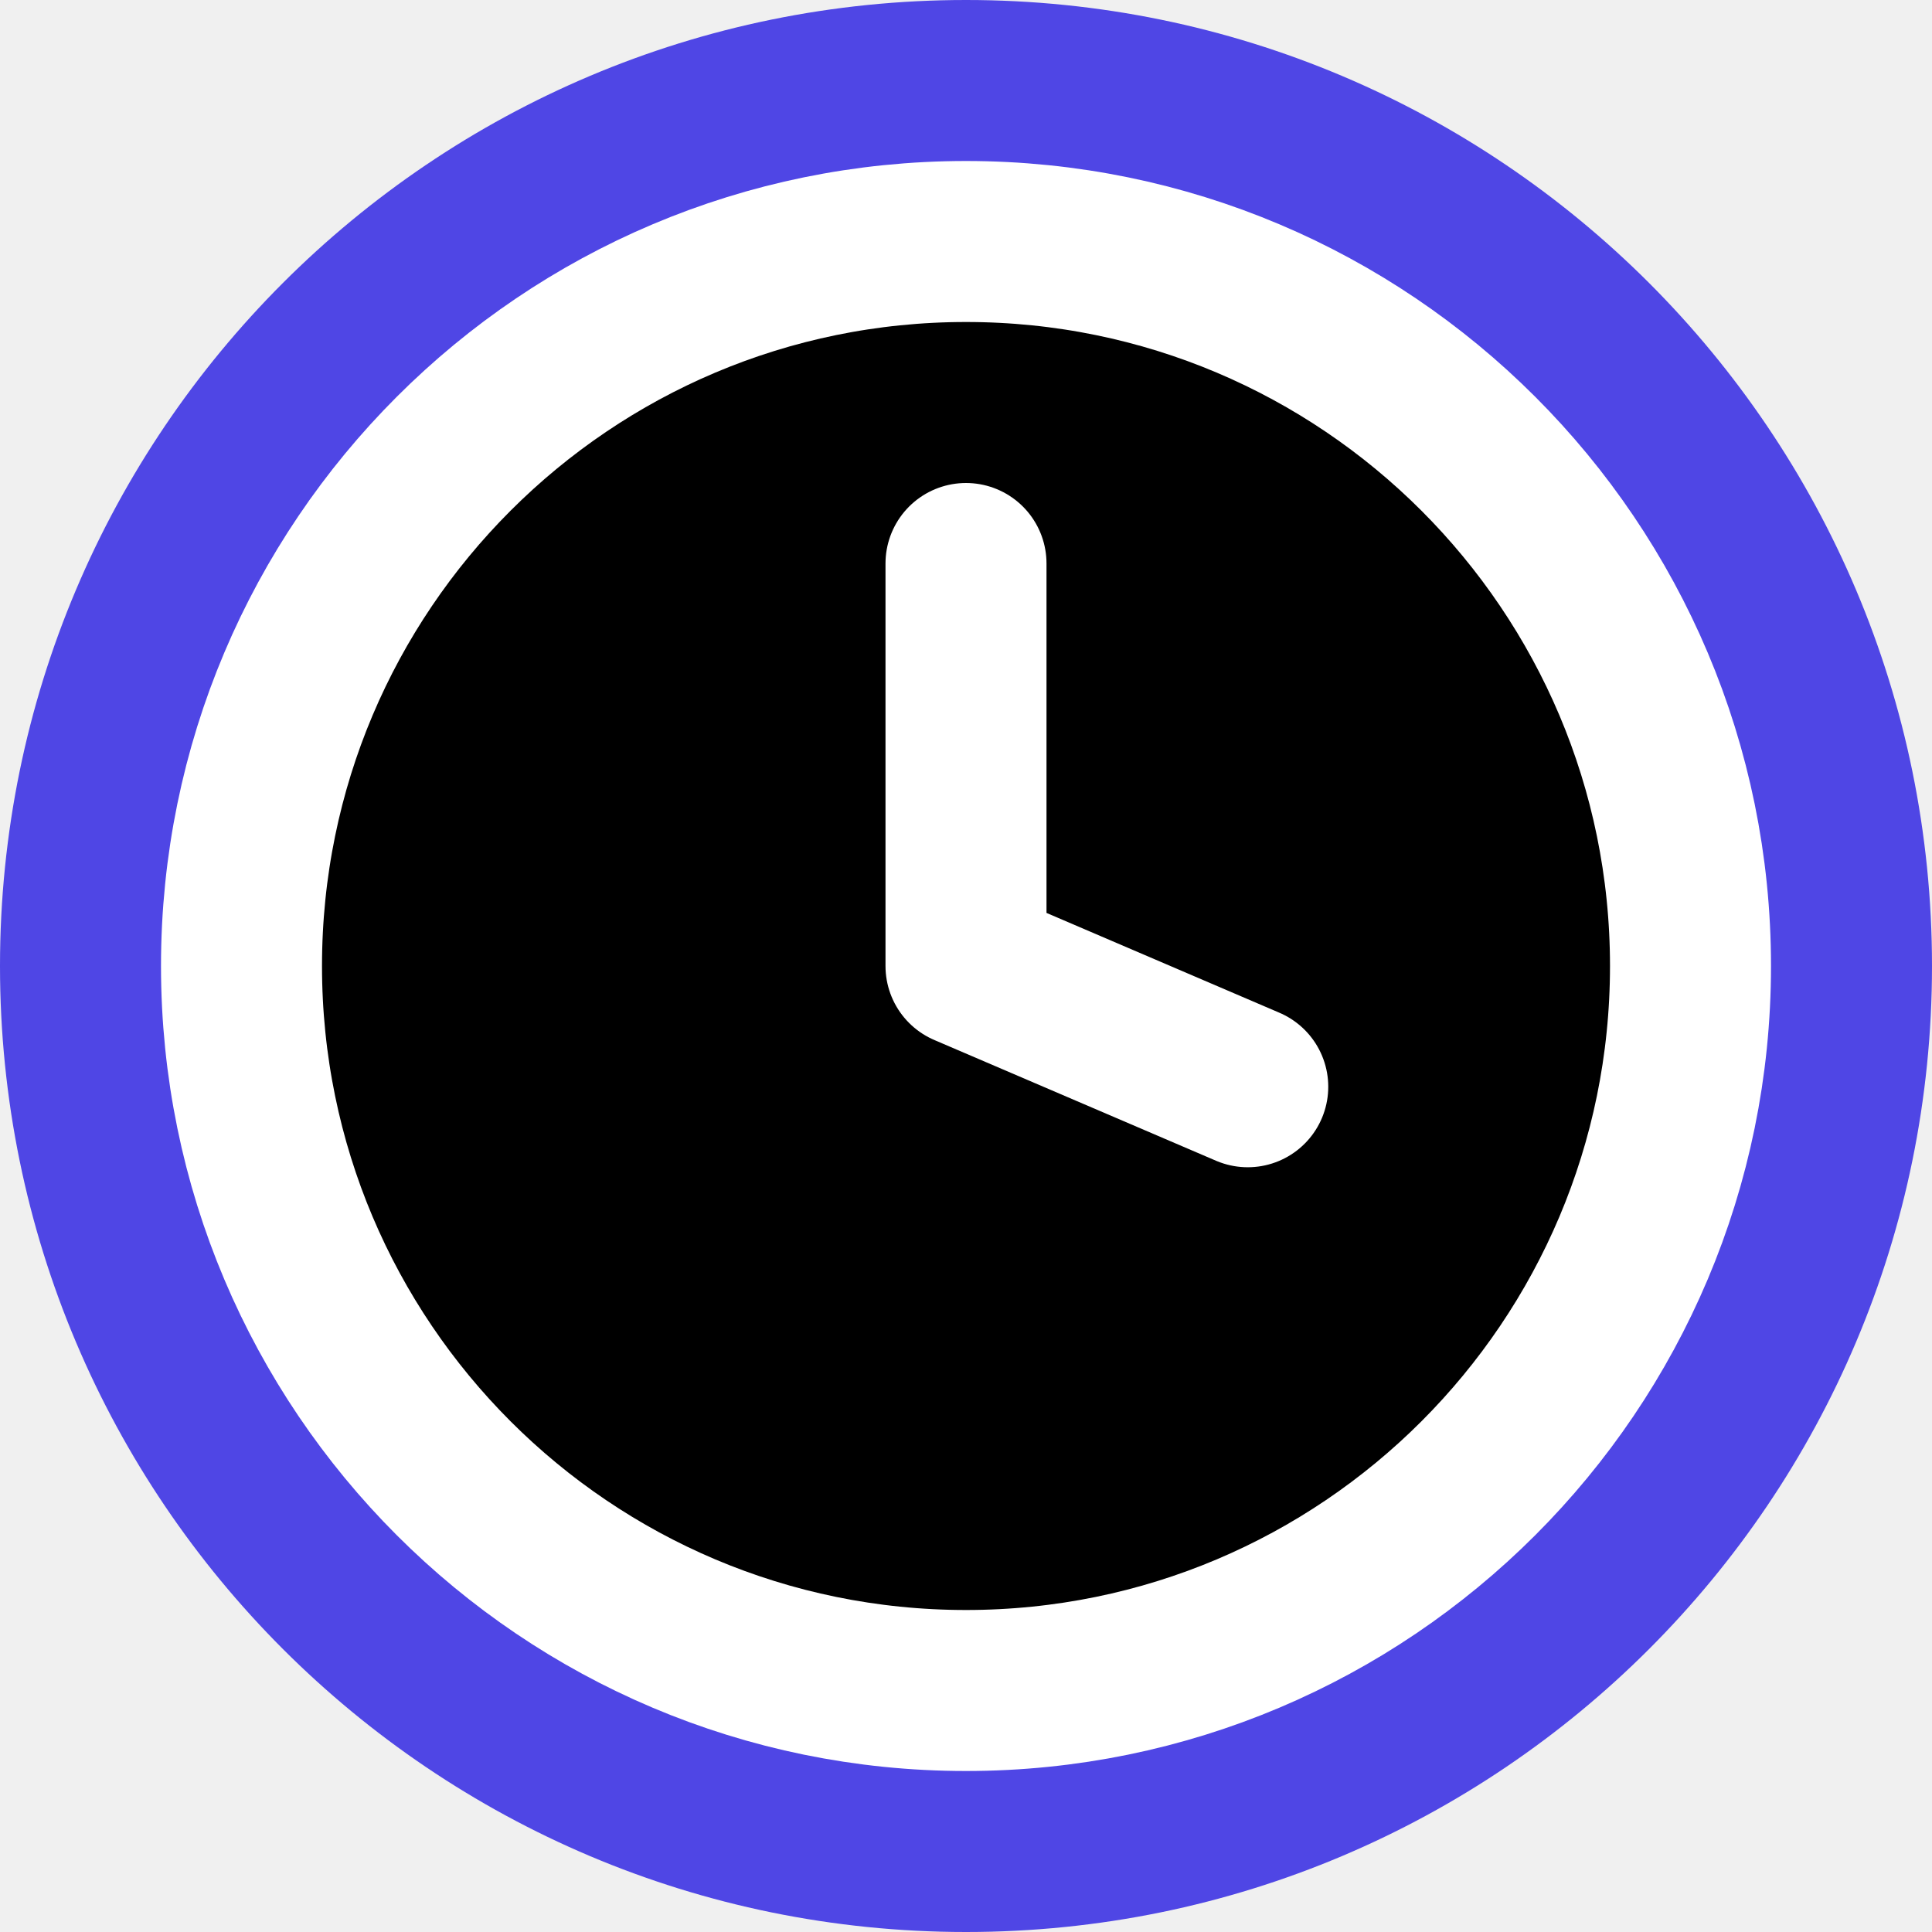
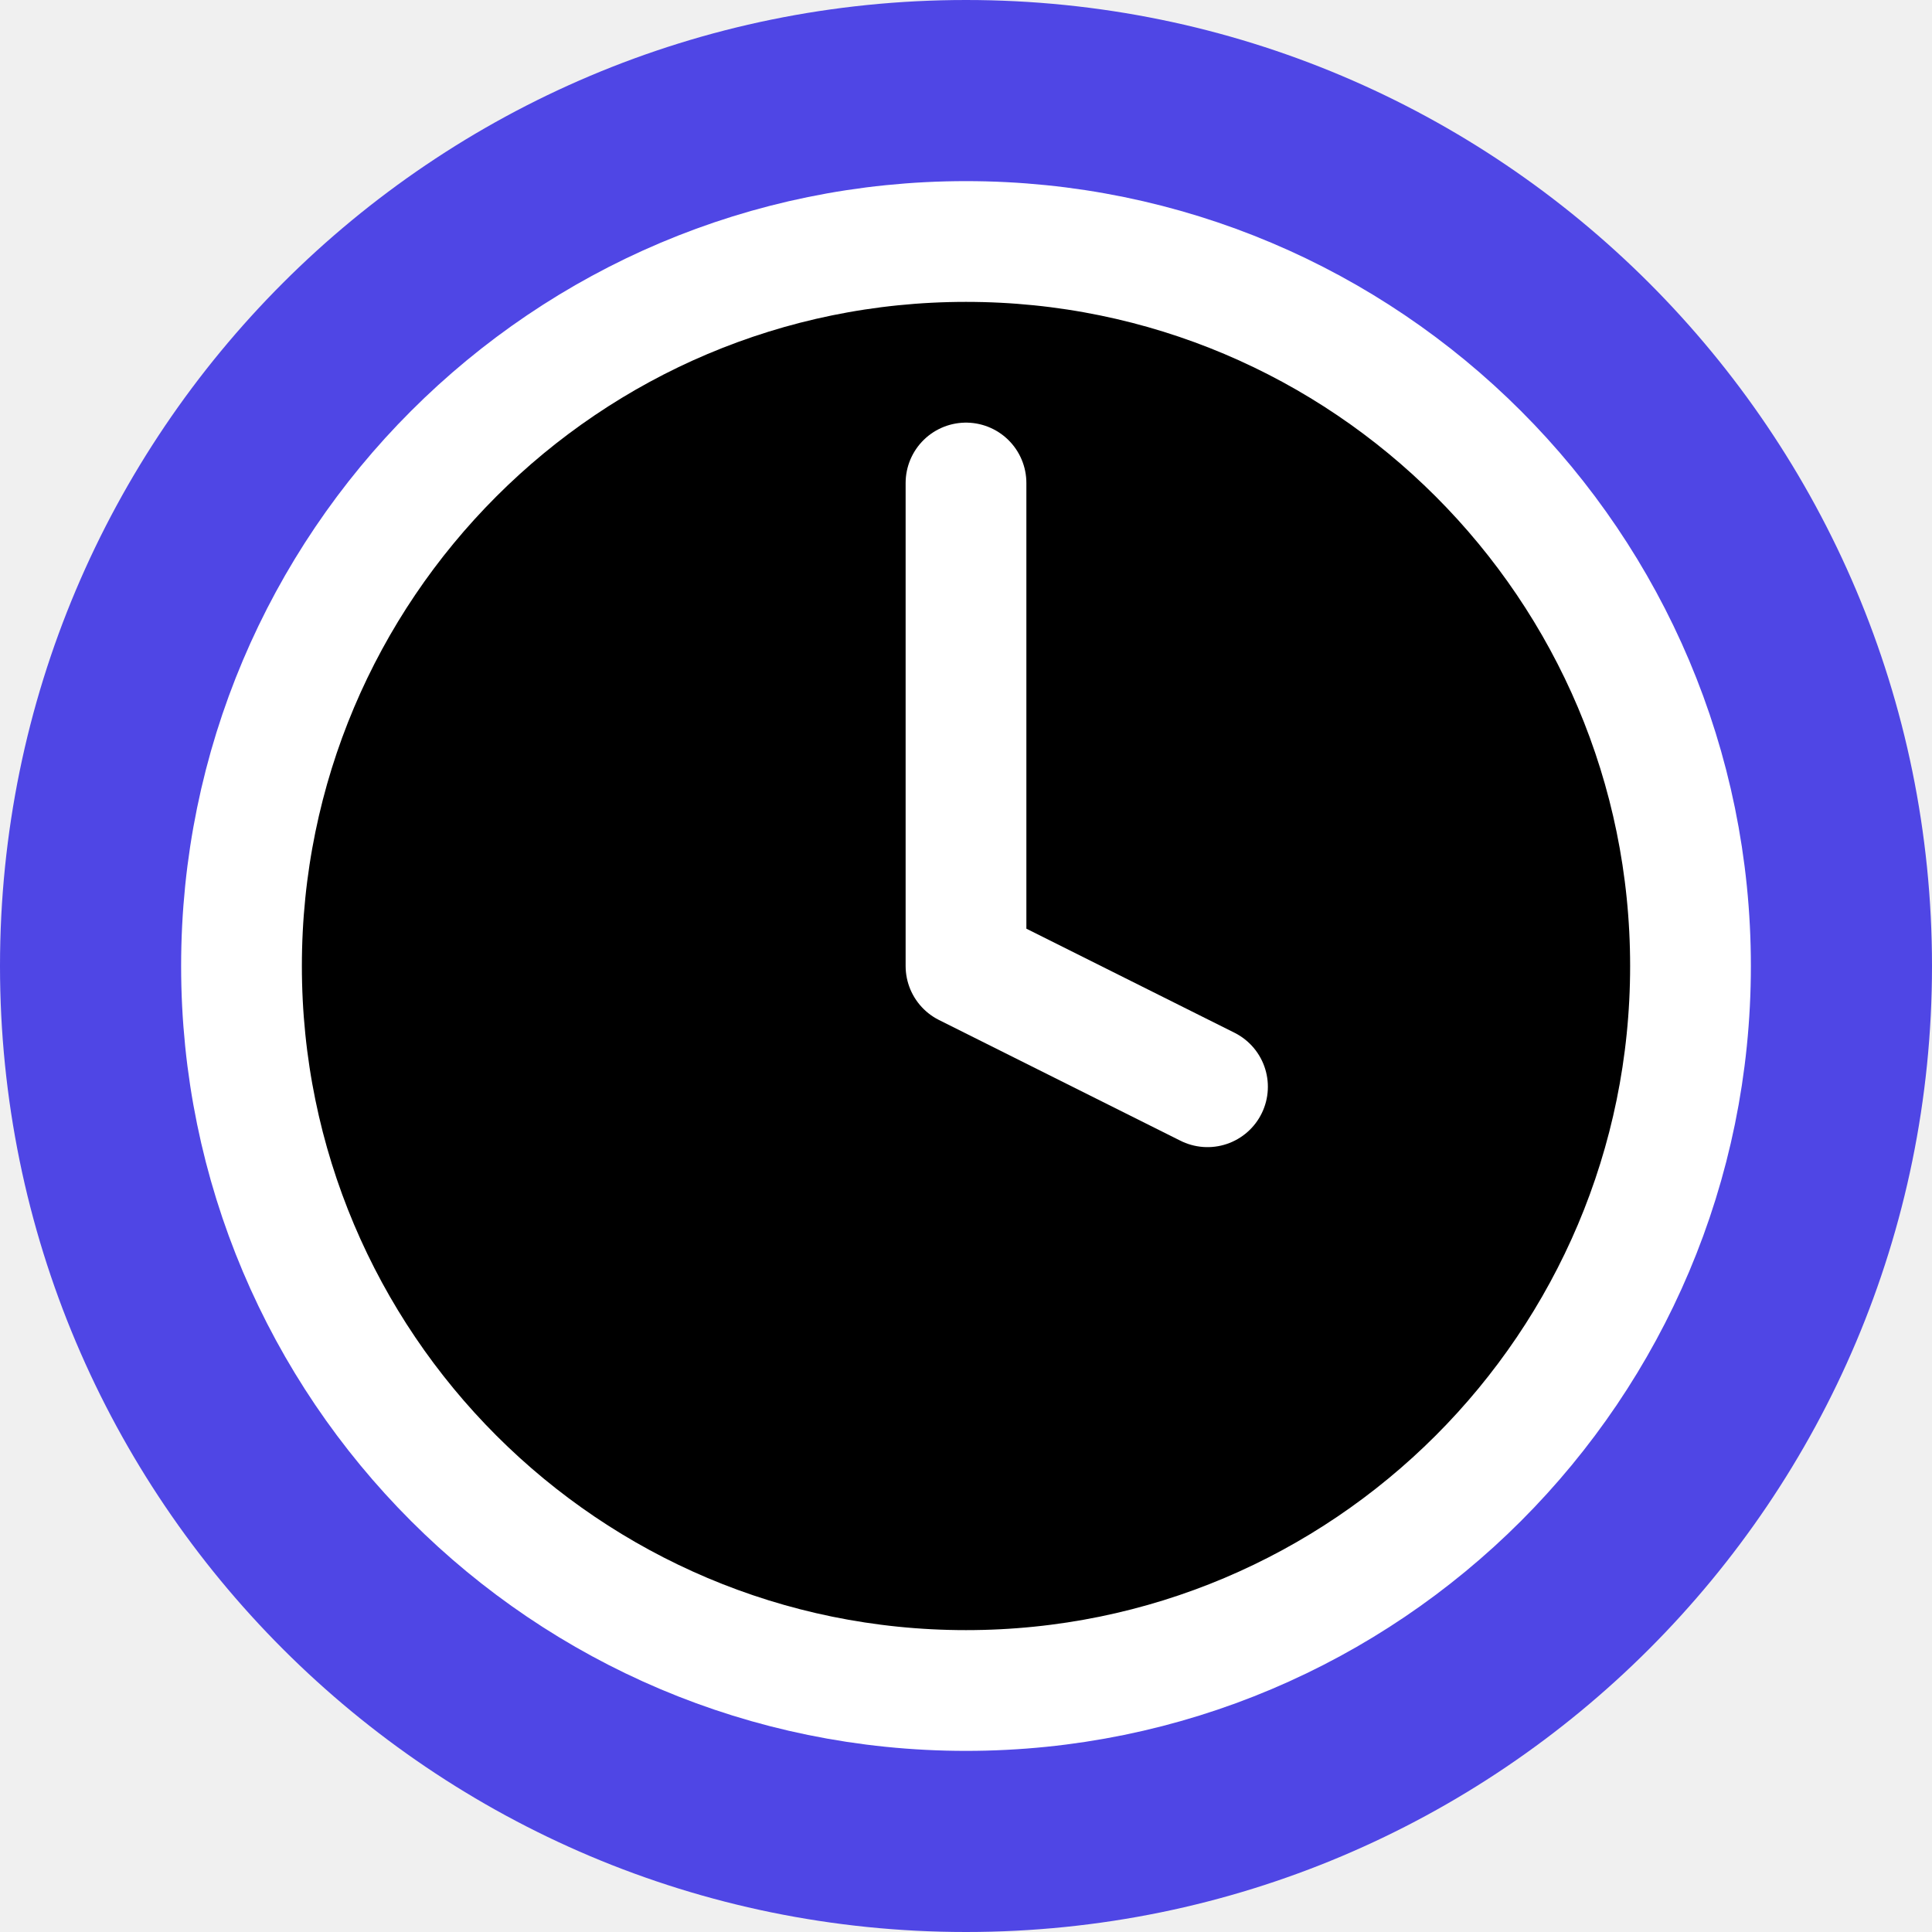
- <svg xmlns="http://www.w3.org/2000/svg" width="512" height="512" viewBox="0 0 24 24">
-   <circle cx="12" cy="12" r="12" fill="#4F46E5" />
-   <circle cx="12" cy="12" r="9" stroke="white" stroke-width="2" />
-   <path d="M12 7V12L15.5 13.5" stroke="white" stroke-width="2" stroke-linecap="round" stroke-linejoin="round" />
+ <svg xmlns="http://www.w3.org/2000/svg" width="512" height="512" viewBox="0 0 512 512">
+   <circle cx="256" cy="256" r="256" fill="#4F46E5" />
+   <circle cx="256" cy="256" r="192" stroke="white" stroke-width="32" />
+   <path d="M256 128V256L320 288" stroke="white" stroke-width="32" stroke-linecap="round" stroke-linejoin="round" />
</svg>
